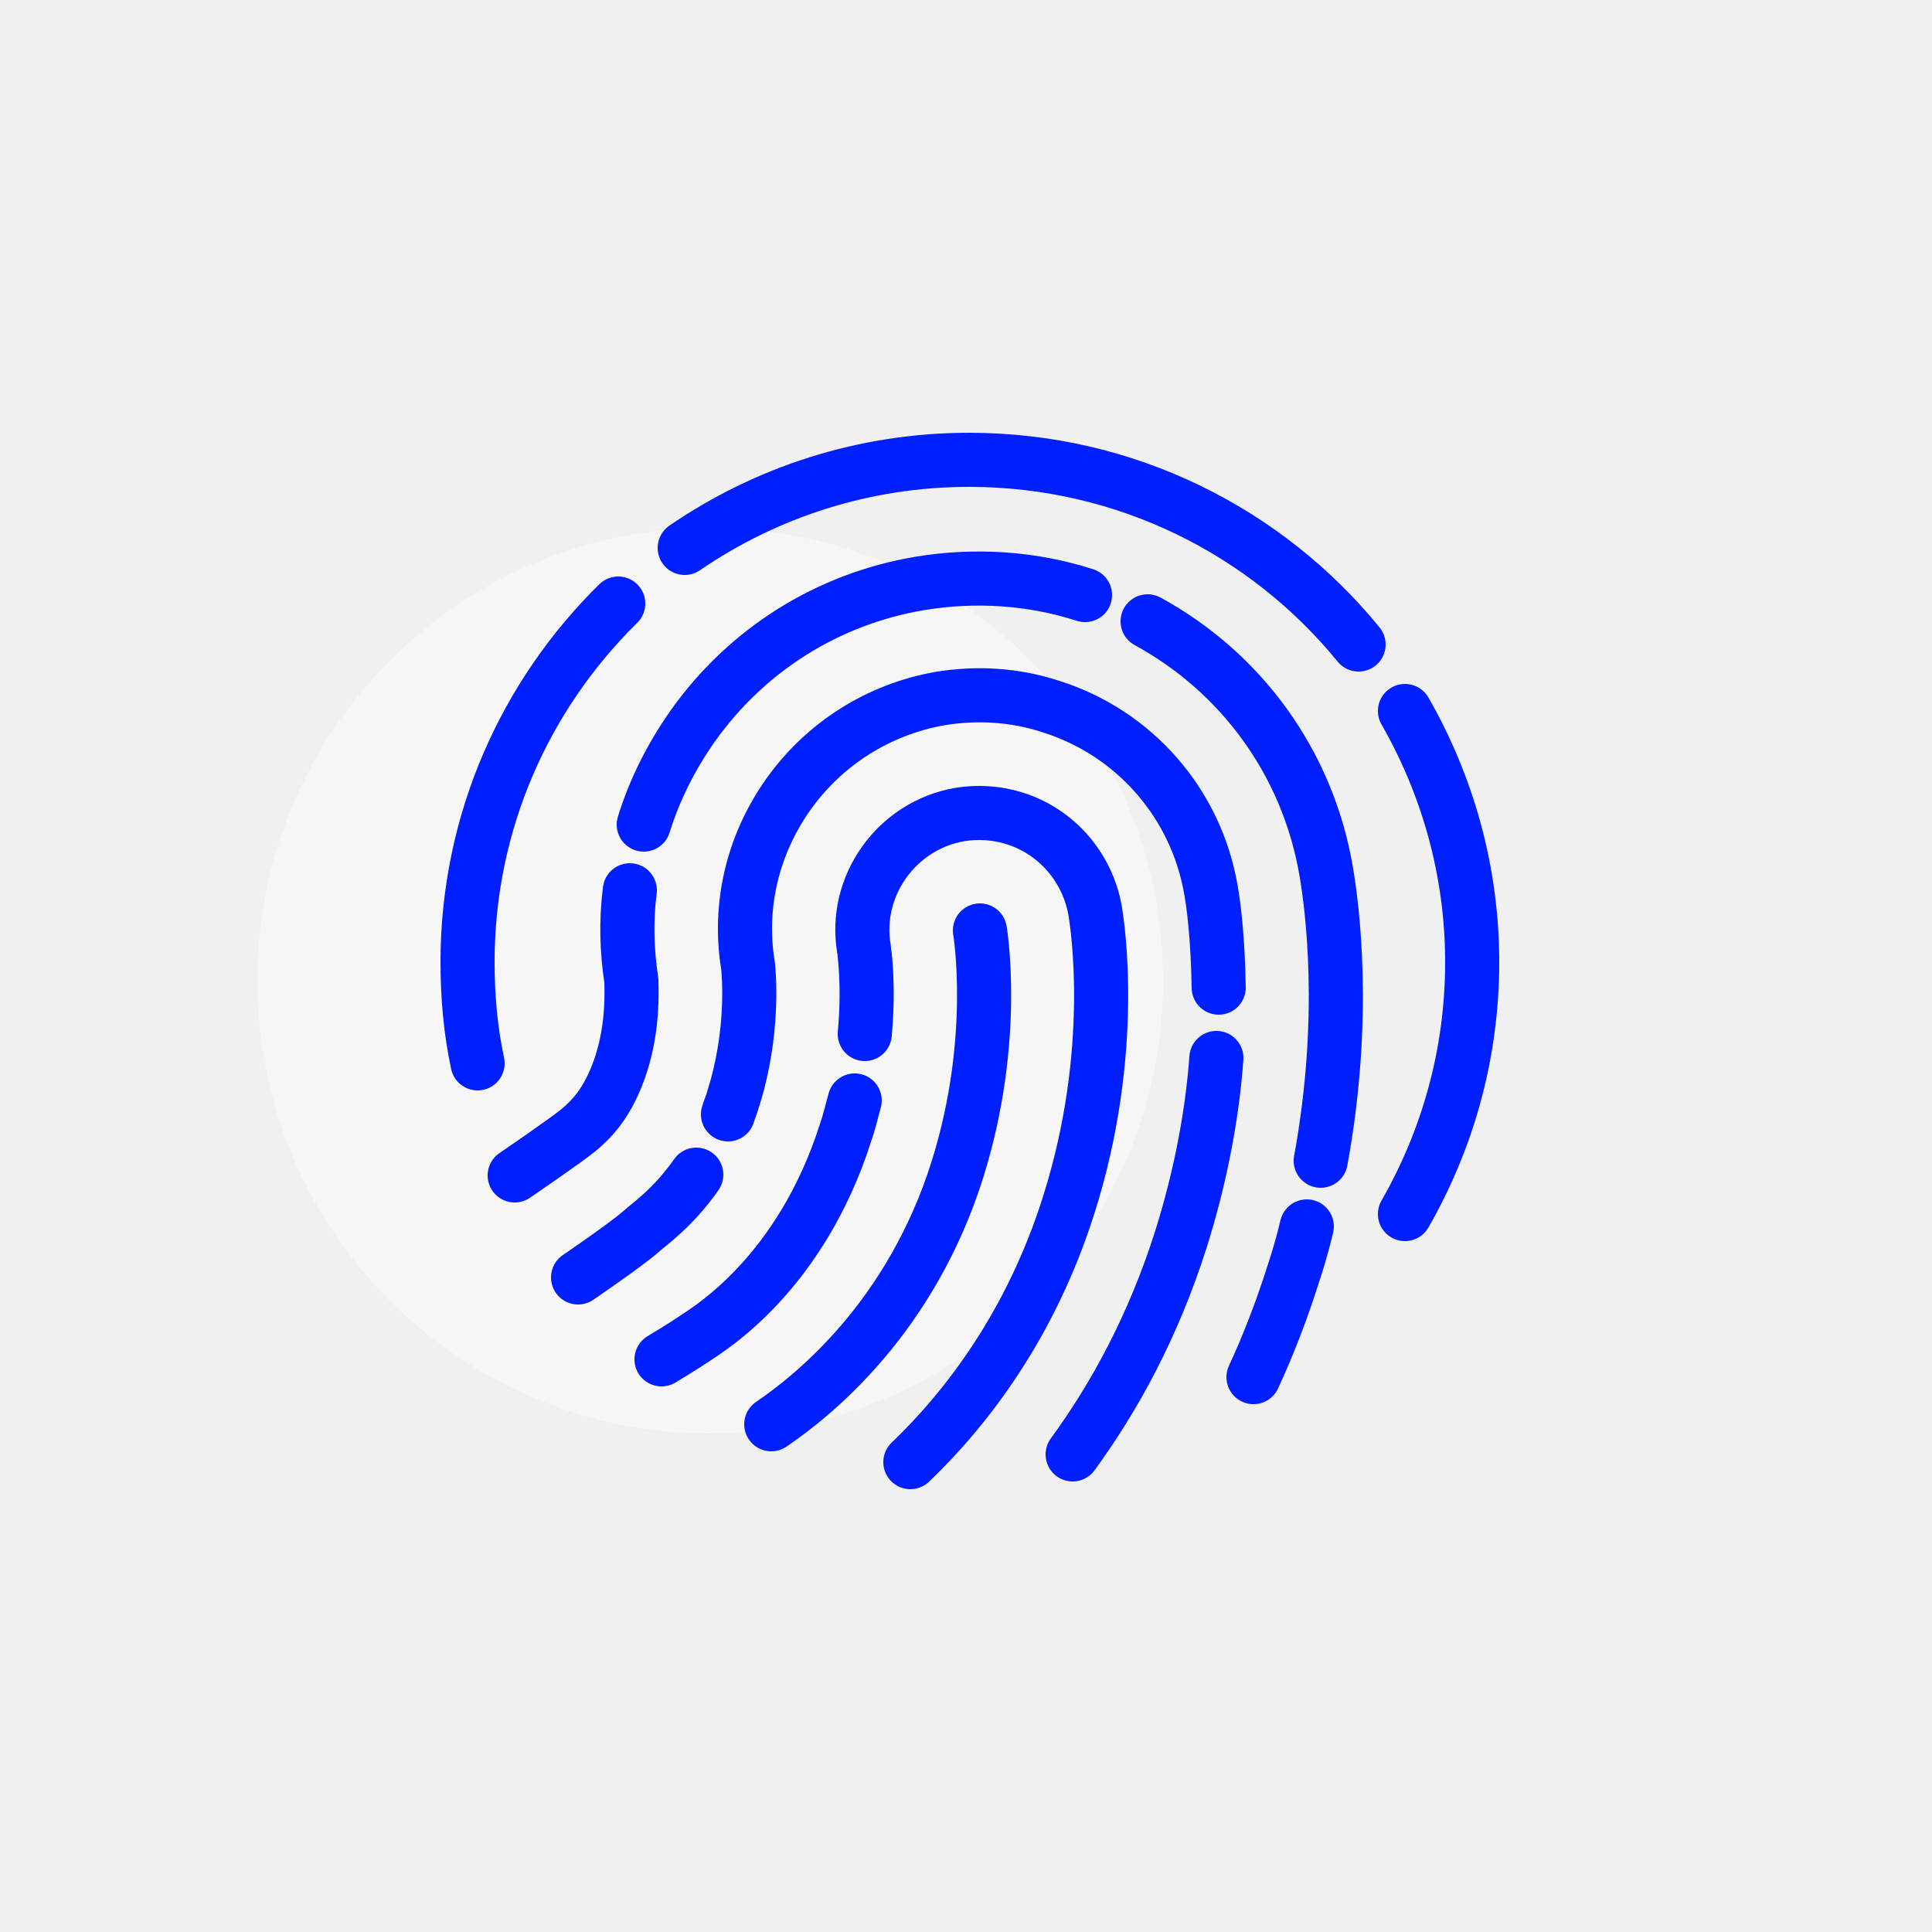
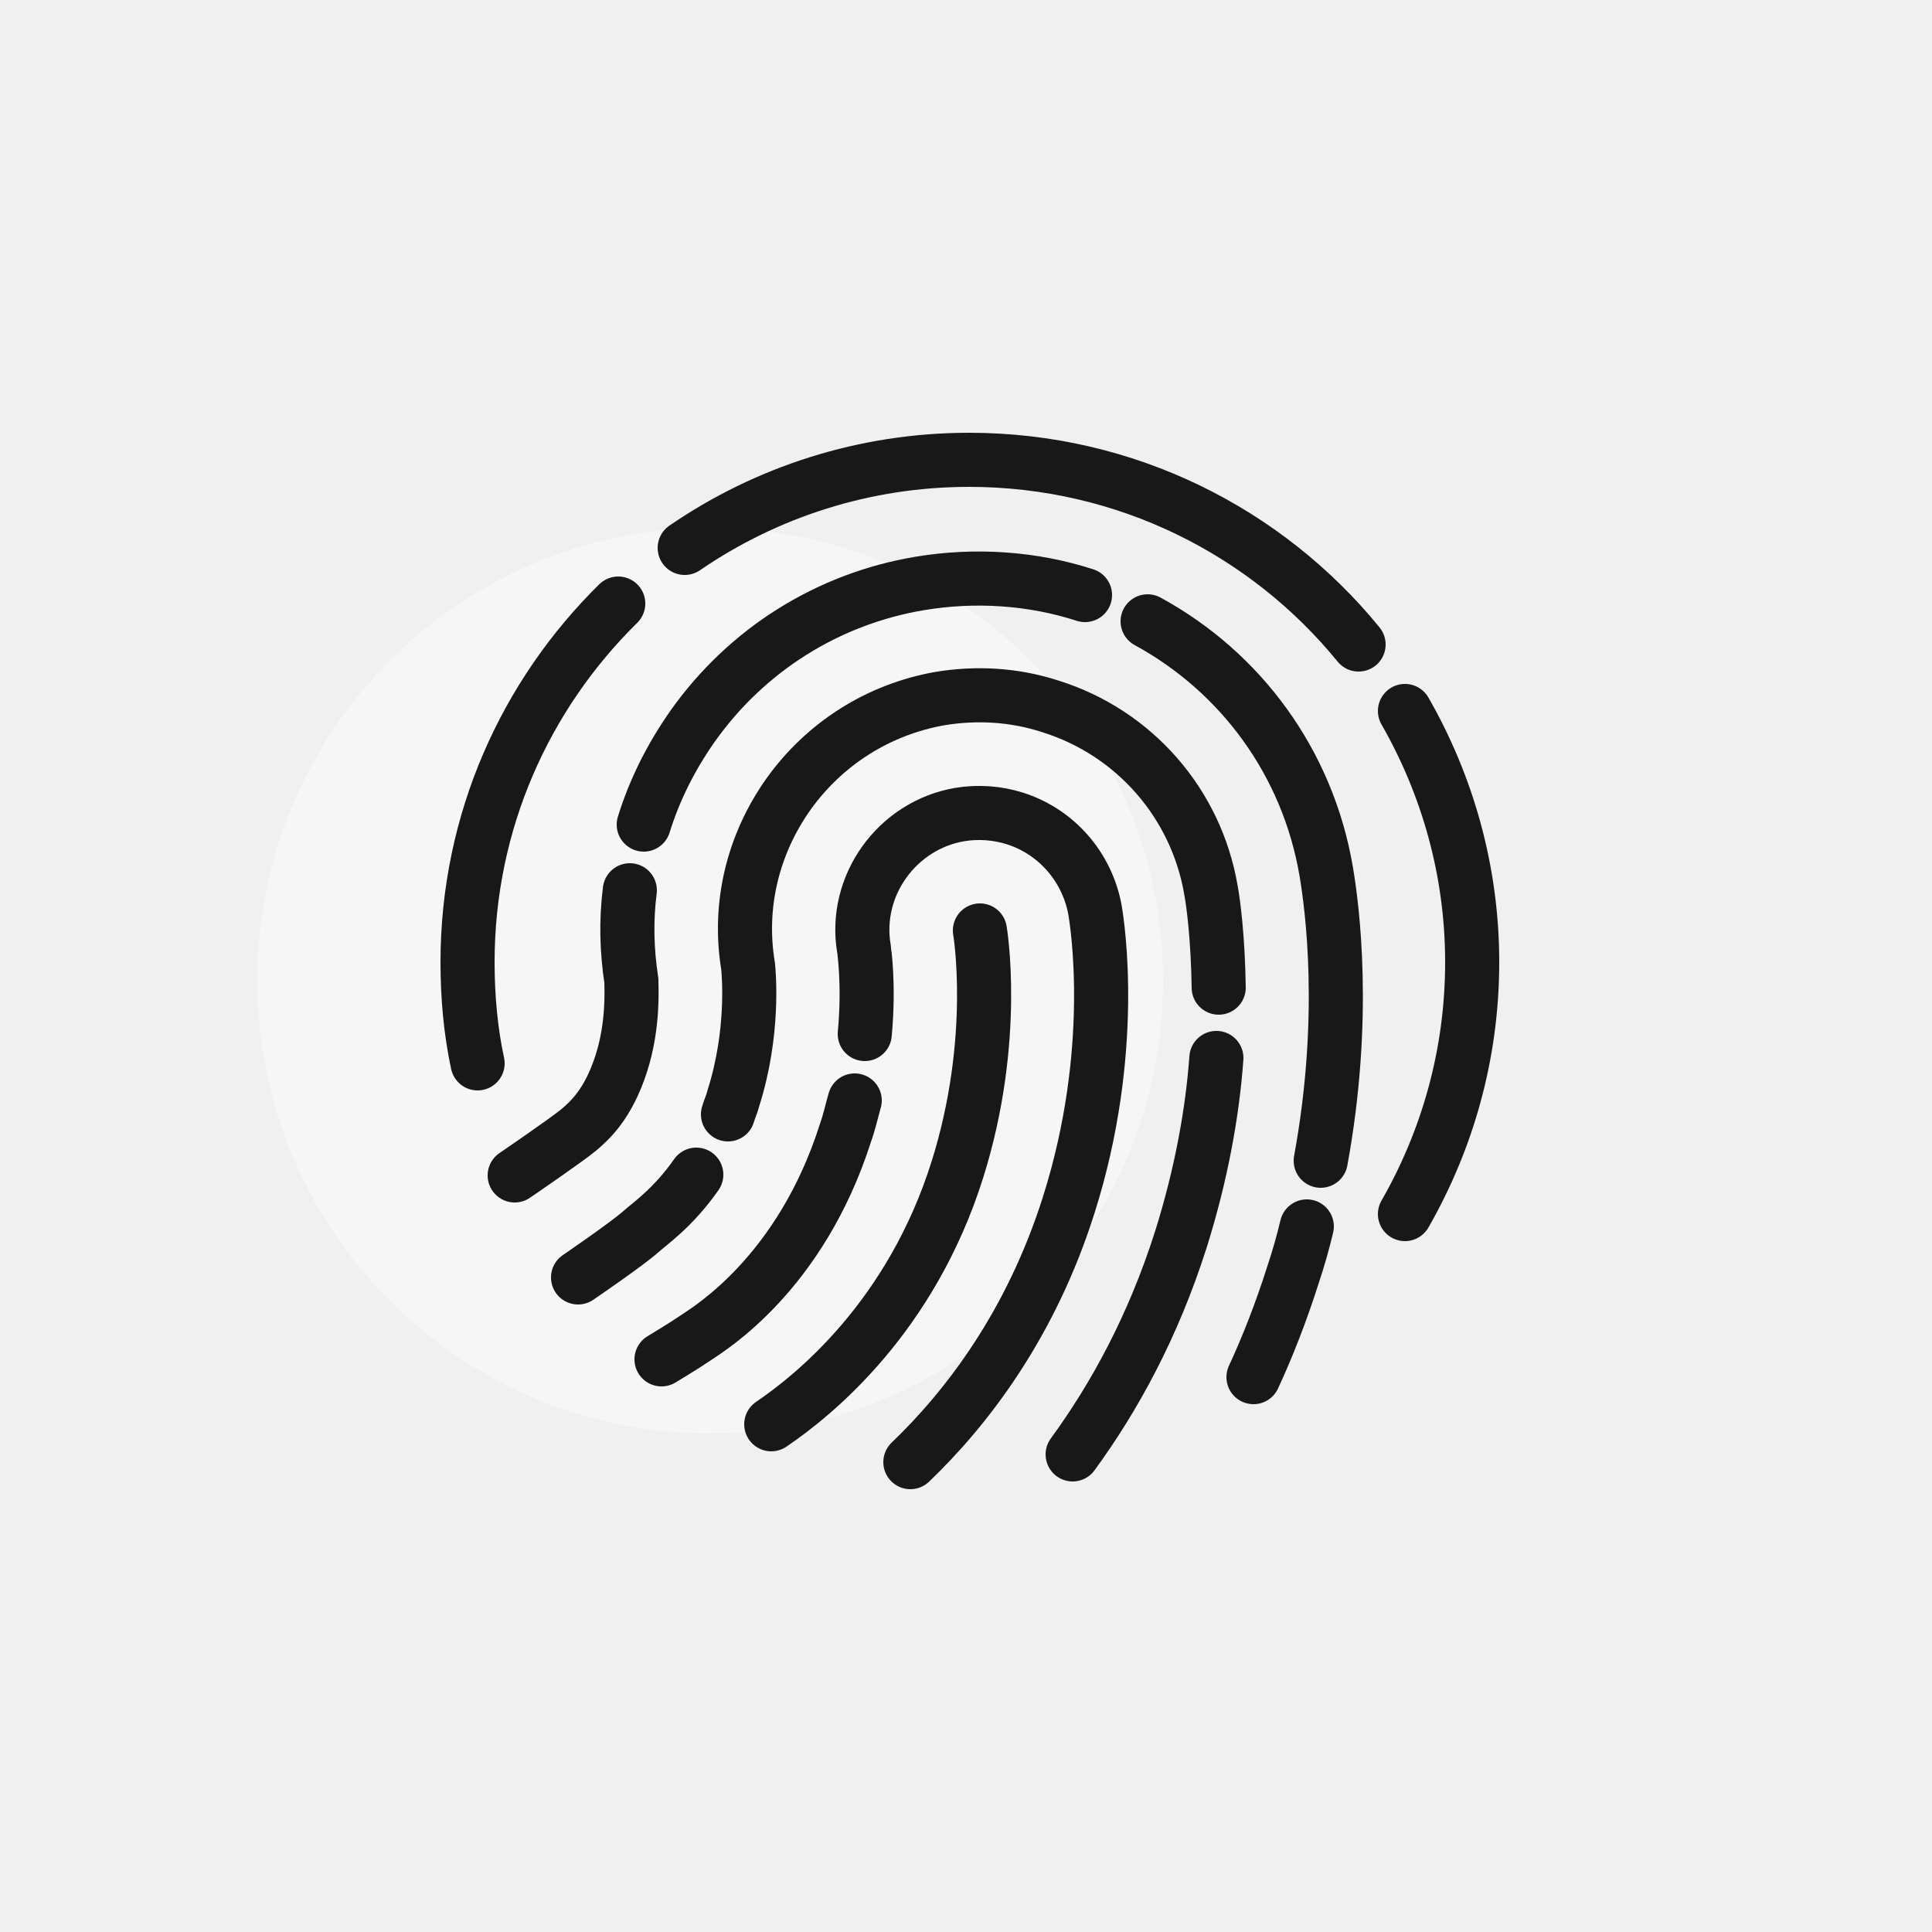
<svg xmlns="http://www.w3.org/2000/svg" version="1.1" id="Layer_1" x="0px" y="0px" viewBox="0 0 250 250" style="enable-background:new 0 0 250 250;" xml:space="preserve">
  <style type="text/css">
	.st0{fill:#F6F6F6;}
- 	.st1{fill:none;stroke:#001FFF;stroke-width:7;stroke-linecap:round;stroke-linejoin:round;stroke-miterlimit:10;}
- 	.st2{fill:#FFFFFF;stroke:#001FFF;stroke-width:7;stroke-linecap:round;stroke-linejoin:round;stroke-miterlimit:10;}
+ 	.st1{fill:none;stroke:#181818;stroke-width:7;stroke-linecap:round;stroke-linejoin:round;stroke-miterlimit:10;}
+ 	.st2{fill:#FFFFFF;stroke:#181818;stroke-width:7;stroke-linecap:round;stroke-linejoin:round;stroke-miterlimit:10;}
</style>
  <circle class="st0" cx="639.4" cy="126.9" r="58.6" />
  <rect x="613.3" y="69.7" transform="matrix(1 -1.037212e-03 1.037212e-03 1 -0.1271 0.6913)" class="st1" width="106.3" height="106.3" />
  <circle class="st0" cx="372.4" cy="126.9" r="58.6" />
  <circle class="st0" cx="91.9" cy="126.9" r="58.6" />
  <circle class="st0" cx="904.3" cy="126.9" r="58.6" />
  <circle class="st0" cx="1170.4" cy="126.9" r="58.6" />
  <path class="st1" d="M126.8,120.4c0,0,2.4,14-2.9,30.9c-6,19.1-18.5,29.2-24.1,33" />
  <path class="st1" d="M111.9,133.8c0.6-6.5-0.1-10.9-0.1-11c-1.4-8.1,4.2-16,12.4-17.4c2.4-0.4,4.9-0.2,7.1,0.5  c5.4,1.7,9.4,6.3,10.4,11.9c0.3,1.8,2.9,18.2-3.4,38.1c-4.9,15.5-13.2,26.3-20.5,33.3" />
  <path class="st1" d="M85.6,175.9c0,0,3-1.8,4.6-2.9c1.6-1.1,13.4-8.2,19.2-26.4c0.5-1.4,0.8-2.8,1.2-4.2" />
  <path class="st1" d="M157.4,136.9c-0.5,6.9-1.9,14.9-4.6,23.5c-3.6,11.3-8.6,20.4-14,27.8 M94.2,144.2c0.2-0.7,0.5-1.3,0.7-2.1  c2.7-8.5,2-16.1,1.9-17.1c-1.3-7.8,0.6-15.7,5.2-22.2c4.7-6.6,11.7-11,19.6-12.4c4.8-0.8,9.7-0.5,14.3,1  c10.9,3.4,18.9,12.6,20.8,23.8c0.3,1.6,0.9,6.1,1,12.6 M74.8,165.3c0,0,6.3-4.3,8.1-5.9c1.1-1,4.2-3.1,7.2-7.4" />
  <path class="st1" d="M169.1,158.7c-0.5,2.1-1.1,4.2-1.8,6.3c-1.5,4.7-3.2,9.1-5.1,13.2 M148.5,80.4c12.1,6.6,20.7,18.3,23.1,32.3  c0.8,4.7,2.7,19-0.7,37.5 M83.3,106.7c1.4-4.5,3.5-8.7,6.3-12.7c7-9.9,17.5-16.5,29.4-18.5c7.2-1.2,14.6-0.7,21.4,1.5 M66.6,152.1  c0,0,6.6-4.5,8.3-5.9c1.4-1.2,3.8-3.3,5.5-8.6c1.6-5,1.3-9.7,1.3-10.7c-0.6-3.9-0.7-7.8-0.2-11.7" />
  <path class="st1" d="M181.8,92c5.5,9.6,8.7,20.7,8.7,32.5c0,11.9-3.2,23-8.7,32.6" />
  <path class="st1" d="M88.6,70.9c10.5-7.2,23.2-11.4,36.8-11.4c20.3,0,38.5,9.3,50.4,23.9" />
  <path class="st1" d="M61.8,137.6c-0.9-4.2-1.3-8.6-1.3-13.1c0-18.2,7.5-34.6,19.5-46.4" />
  <g>
    <circle class="st1" cx="1172.6" cy="122.6" r="29.4" />
    <circle class="st1" cx="1251.3" cy="122.6" r="29.4" />
    <path class="st1" d="M1202,120.7c0,0,2.5-7.1,9.5-7.1s10.5,7.1,10.5,7.1" />
    <path class="st1" d="M1134.9,117.6h30c0,0,9.9,1.3,9.9,9.9" />
    <path class="st1" d="M1288.7,117.6h-30c0,0-9.9,1.3-9.9,9.9" />
  </g>
  <g>
    <path class="st1" d="M412.5,68.8v110.7c0,0-1.3,11.4,11.7,11.4c13,0,21.2-19.5,21.2-19.5s15.3-0.3,15.3-16.4c0,0,0-9.3,4.8-14.1   c0,0,14.6-20.9-3.8-31.8c0,0,13.5-18.4-8.9-30.5c0,0,1.6-16.8-19.9-12.2c0,0-1.3-8.4-11.1-8.4C416.5,58.1,412.5,62.2,412.5,68.8z" />
    <path class="st1" d="M424.9,153.2c0,0,18-2.5,20.6,18.3" />
    <path class="st1" d="M426.4,170.1c0,0,11.5-2.3,11.5-13.5" />
    <path class="st1" d="M448.7,145.3c0,0,12.5-0.4,12.5,5.5" />
    <path class="st1" d="M430.6,138.1c0,0-1.3-22,22.4-22" />
    <path class="st1" d="M424.3,116.1c0,0,11.5-0.2,11.5,6.6" />
    <path class="st1" d="M426.3,95.4c0,0,9-1.4,9-10.2" />
    <path class="st1" d="M444.5,88.4c0,0-22.2-1.8-11.9-23.6" />
  </g>
  <g>
    <path class="st1" d="M397.8,68.8v110.7c0,0,1.3,11.4-11.7,11.4c-13,0-21.2-19.5-21.2-19.5s-15.3-0.3-15.3-16.4c0,0,0-9.3-4.8-14.1   c0,0-14.6-20.9,3.8-31.8c0,0-13.5-18.4,8.9-30.5c0,0-1.6-16.8,19.9-12.2c0,0,1.3-8.4,11.1-8.4C393.8,58.1,397.8,62.2,397.8,68.8z" />
    <path class="st1" d="M385.5,153.2c0,0-18-2.5-20.6,18.3" />
    <path class="st1" d="M383.9,170.1c0,0-11.5-2.3-11.5-13.5" />
    <path class="st1" d="M361.7,145.3c0,0-12.5-0.4-12.5,5.5" />
    <path class="st1" d="M379.7,138.1c0,0,1.3-22-22.4-22" />
    <path class="st1" d="M386,116.1c0,0-11.5-0.2-11.5,6.6" />
    <path class="st1" d="M384.1,95.4c0,0-9-1.4-9-10.2" />
    <path class="st1" d="M365.9,88.4c0,0,22.2-1.8,11.9-23.6" />
  </g>
  <path class="st1" d="M971.2,58.3h-68c-17.8,0-32.4,14.6-32.4,32.4v68c0,17.8,14.6,32.4,32.4,32.4h68c17.8,0,32.4-14.6,32.4-32.4v-68  C1003.5,72.9,989,58.3,971.2,58.3z" />
  <circle class="st1" cx="937.2" cy="124.6" r="24.5" />
  <circle class="st1" cx="937.2" cy="124.6" r="55.9" />
  <line class="st1" x1="880.9" y1="67.3" x2="993.5" y2="182" />
  <line class="st1" x1="993.5" y1="67.3" x2="880.8" y2="181.9" />
  <line class="st1" x1="937.8" y1="191" x2="937.8" y2="58" />
  <line class="st1" x1="870.9" y1="122" x2="1003.5" y2="127" />
  <rect x="708" y="163.3" transform="matrix(1 -1.037212e-03 1.037212e-03 1 -0.181 0.7465)" class="st2" width="23.2" height="23.2" />
  <rect x="707.9" y="58.2" transform="matrix(1 -1.037212e-03 1.037212e-03 1 -7.206783e-02 0.7463)" class="st2" width="23.2" height="23.2" />
  <rect x="602.1" y="163.4" transform="matrix(1 -1.037212e-03 1.037212e-03 1 -0.1812 0.6367)" class="st2" width="23.2" height="23.2" />
  <rect x="602" y="58.3" transform="matrix(1 -1.037212e-03 1.037212e-03 1 -7.223866e-02 0.6365)" class="st2" width="23.2" height="23.2" />
</svg>
